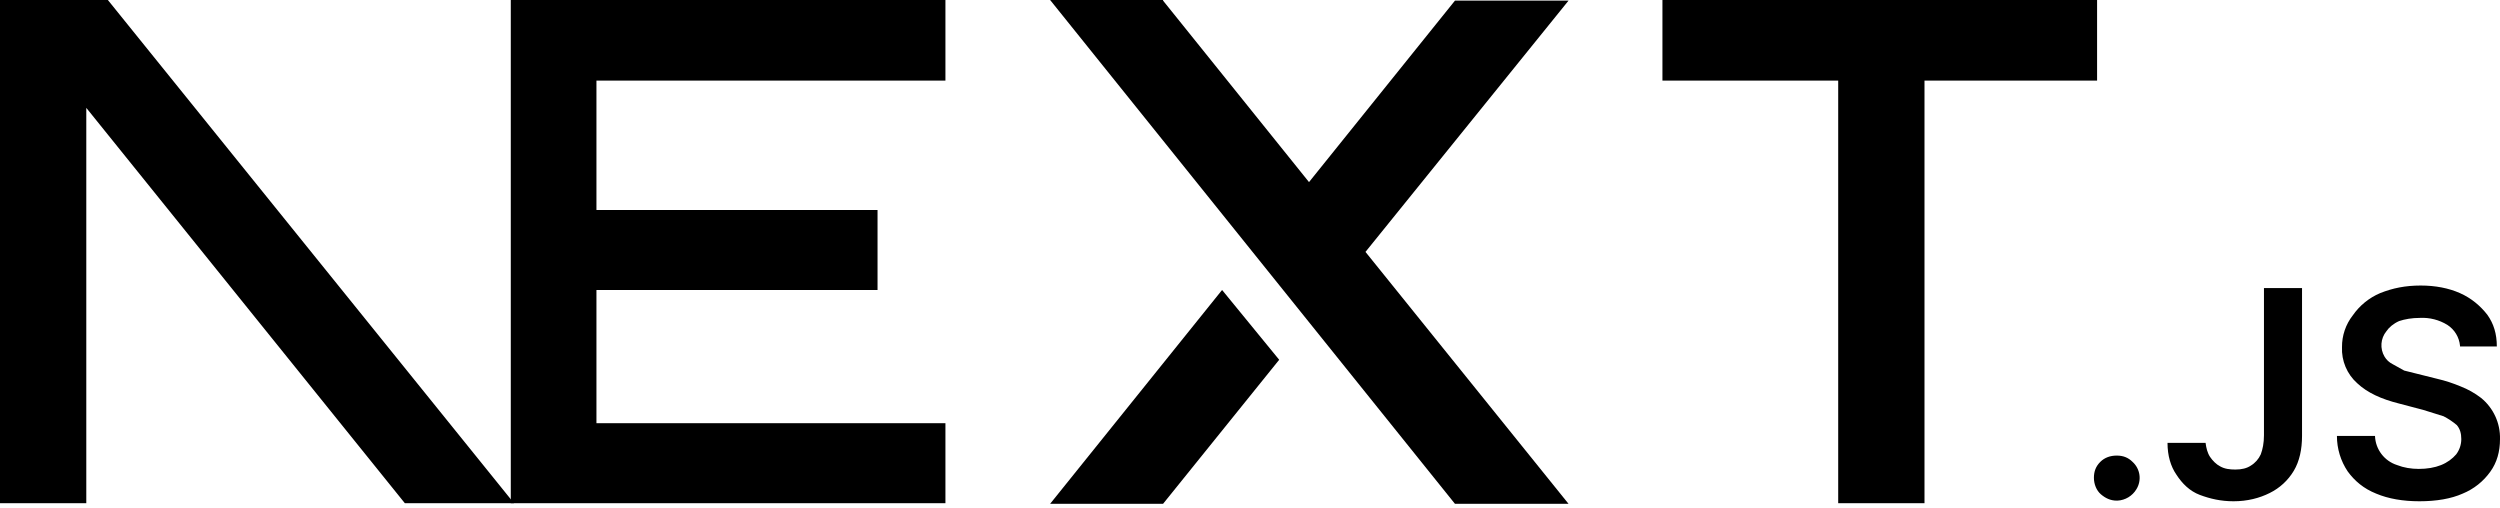
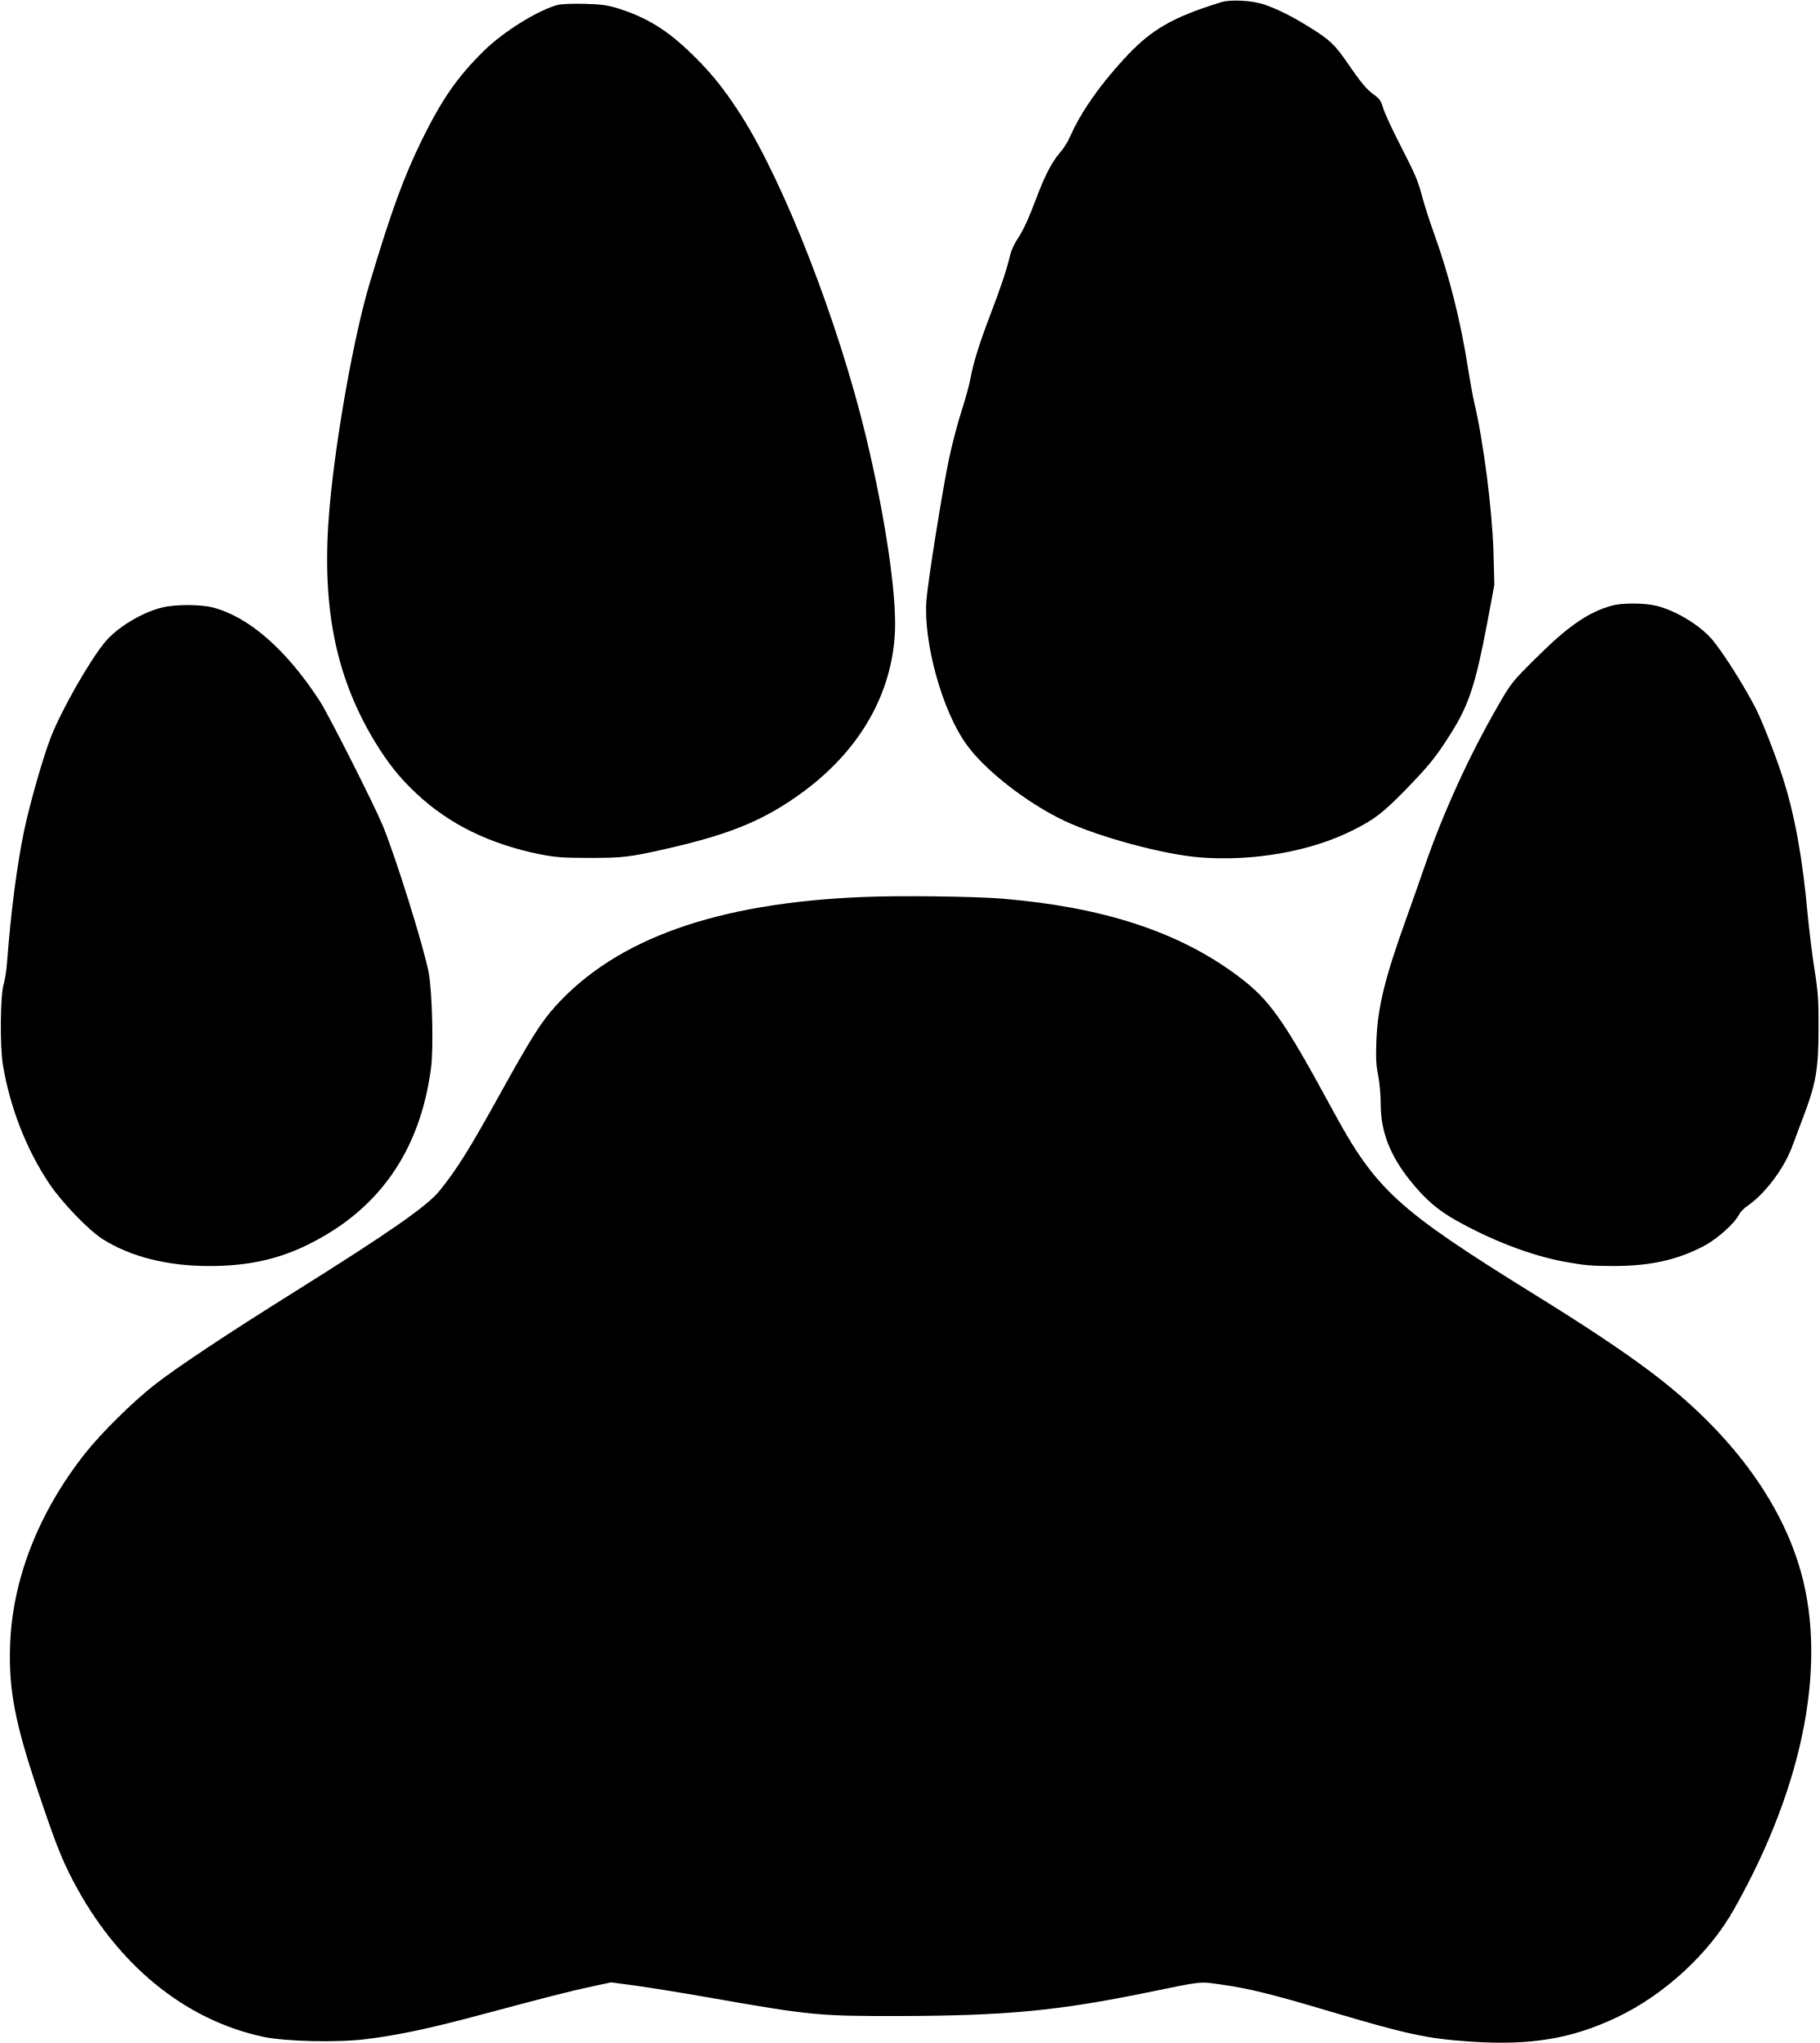
- <svg xmlns="http://www.w3.org/2000/svg" fill="none" viewBox="0 0 394 80">
-   <path fill="#000" d="M262 0h68.5v12.7h-27.2v66.6h-13.6V12.7H262V0ZM149 0v12.7H94v20.4h44.3v12.6H94v21h55v12.6H80.5V0h68.7zm34.3 0h-17.8l63.8 79.4h17.9l-32-39.7 32-39.6h-17.9l-23 28.6-23-28.6zm18.3 56.7-9-11-27.1 33.7h17.8l18.3-22.7z" />
-   <path fill="#000" d="M81 79.3 17 0H0v79.3h13.6V17l50.2 62.3H81Zm252.6-.4c-1 0-1.8-.4-2.5-1s-1.1-1.6-1.1-2.6.3-1.8 1-2.5 1.6-1 2.6-1 1.8.3 2.5 1a3.4 3.4 0 0 1 .6 4.3 3.7 3.7 0 0 1-3 1.8zm23.2-33.5h6v23.3c0 2.1-.4 4-1.3 5.5a9.1 9.1 0 0 1-3.8 3.5c-1.6.8-3.5 1.3-5.7 1.3-2 0-3.7-.4-5.3-1s-2.8-1.8-3.7-3.2c-.9-1.3-1.4-3-1.4-5h6c.1.8.3 1.6.7 2.2s1 1.2 1.6 1.5c.7.4 1.5.5 2.4.5 1 0 1.8-.2 2.4-.6a4 4 0 0 0 1.6-1.8c.3-.8.5-1.8.5-3V45.5zm30.9 9.1a4.4 4.4 0 0 0-2-3.3 7.5 7.5 0 0 0-4.3-1.1c-1.3 0-2.4.2-3.3.5-.9.4-1.6 1-2 1.6a3.5 3.5 0 0 0-.3 4c.3.5.7.9 1.3 1.2l1.8 1 2 .5 3.2.8c1.3.3 2.5.7 3.7 1.2a13 13 0 0 1 3.2 1.8 8.1 8.1 0 0 1 3 6.5c0 2-.5 3.7-1.5 5.1a10 10 0 0 1-4.4 3.5c-1.8.8-4.1 1.2-6.8 1.2-2.6 0-4.9-.4-6.8-1.2-2-.8-3.4-2-4.5-3.5a10 10 0 0 1-1.7-5.6h6a5 5 0 0 0 3.5 4.6c1 .4 2.2.6 3.4.6 1.3 0 2.5-.2 3.5-.6 1-.4 1.8-1 2.4-1.7a4 4 0 0 0 .8-2.4c0-.9-.2-1.6-.7-2.2a11 11 0 0 0-2.1-1.4l-3.2-1-3.8-1c-2.8-.7-5-1.7-6.6-3.2a7.2 7.2 0 0 1-2.4-5.7 8 8 0 0 1 1.7-5 10 10 0 0 1 4.3-3.5c2-.8 4-1.2 6.4-1.2 2.3 0 4.4.4 6.2 1.2 1.8.8 3.2 2 4.3 3.4 1 1.4 1.5 3 1.5 5h-5.8z" />
+ <svg xmlns="http://www.w3.org/2000/svg" version="1.0" width="1140pt" height="1280pt" viewBox="0 0 1140 1280" preserveAspectRatio="xMidYMid meet">
+   <g transform="translate(0,1280) scale(0.1,-0.1)" fill="#000000" stroke="none">
+     <path d="M7650 12786 c-308 -95 -441 -173 -607 -354 -156 -169 -272 -336 -339 -488 -14 -32 -42 -77 -63 -100 -49 -56 -92 -138 -142 -269 -53 -142 -91 -225 -128 -278 -16 -24 -35 -66 -42 -93 -21 -91 -57 -198 -122 -369 -71 -185 -109 -307 -127 -406 -6 -35 -31 -126 -55 -201 -25 -76 -60 -211 -79 -300 -40 -189 -133 -769 -142 -890 -20 -261 99 -692 250 -901 116 -163 381 -369 615 -480 217 -102 621 -211 850 -229 334 -26 694 38 956 170 136 68 188 108 330 253 144 148 192 206 284 353 112 176 155 307 227 686 l46 245 -5 195 c-8 276 -63 704 -122 953 -8 34 -24 123 -36 197 -46 301 -118 588 -214 855 -26 72 -57 168 -70 215 -33 123 -43 146 -142 340 -50 97 -98 201 -107 231 -13 45 -23 61 -56 84 -46 32 -83 76 -168 200 -77 113 -112 147 -237 224 -111 69 -197 112 -283 142 -74 26 -212 34 -272 15z" />
+     <path d="M3497 12770 c-125 -32 -347 -170 -471 -294 -161 -159 -259 -301 -382 -551 -115 -235 -190 -440 -327 -896 -98 -326 -211 -954 -252 -1405 -54 -604 31 -1051 280 -1465 84 -139 159 -233 264 -331 203 -191 458 -316 772 -380 97 -19 144 -23 314 -23 210 0 248 5 475 56 414 94 626 183 870 364 351 262 550 613 567 1000 10 239 -63 726 -183 1225 -173 716 -511 1585 -782 2009 -113 177 -206 289 -346 419 -134 124 -255 195 -416 247 -70 22 -108 28 -215 31 -71 2 -147 -1 -168 -6z" />
+     <path d="M10096 9005 c-143 -40 -270 -126 -464 -319 -158 -156 -165 -165 -246 -306 -180 -311 -344 -671 -460 -1006 -24 -71 -76 -217 -114 -324 -136 -377 -181 -561 -189 -770 -4 -104 -2 -155 11 -216 9 -45 16 -126 16 -180 0 -172 57 -321 184 -480 94 -117 172 -185 288 -250 226 -127 465 -218 673 -258 132 -24 173 -28 321 -28 227 1 394 39 558 125 83 44 192 140 220 196 9 17 33 42 54 56 107 73 224 227 277 364 13 36 47 125 74 197 78 205 94 298 94 549 1 179 -3 234 -26 375 -14 91 -33 244 -42 340 -32 355 -81 623 -155 855 -45 140 -127 350 -169 434 -68 134 -199 342 -270 429 -75 91 -228 185 -352 216 -78 19 -214 20 -283 1z" />
+     <path d="M1017 8994 c-129 -31 -285 -126 -361 -219 -98 -120 -266 -415 -336 -590 -48 -121 -134 -422 -169 -590 -46 -223 -83 -512 -107 -825 -3 -47 -13 -110 -22 -140 -20 -69 -23 -387 -4 -501 45 -268 146 -528 290 -744 78 -117 248 -294 336 -349 174 -110 407 -169 671 -168 233 0 425 41 610 132 447 218 706 587 775 1106 17 122 8 477 -14 599 -29 156 -207 727 -289 925 -56 134 -341 698 -395 780 -209 321 -444 526 -669 584 -75 20 -236 20 -316 0z" />
+     <path d="M5405 7180 c-916 -38 -1543 -261 -1926 -685 -91 -101 -155 -203 -363 -579 -176 -317 -250 -436 -360 -574 -77 -97 -314 -262 -921 -642 -409 -256 -723 -464 -864 -574 -134 -104 -336 -303 -437 -431 -294 -372 -458 -794 -471 -1208 -9 -272 31 -482 174 -907 108 -322 149 -427 223 -568 274 -521 696 -867 1188 -973 142 -30 468 -38 652 -14 197 25 391 66 690 146 426 114 590 156 718 183 l121 26 148 -20 c81 -11 288 -44 458 -74 648 -114 695 -118 1210 -117 656 2 985 33 1545 148 350 72 323 69 462 49 168 -23 321 -61 673 -166 492 -146 616 -173 885 -191 377 -26 636 17 920 152 297 141 577 399 732 674 449 794 594 1577 404 2172 -138 435 -460 850 -930 1202 -173 130 -401 282 -731 486 -853 529 -985 650 -1256 1150 -307 567 -394 691 -592 839 -371 278 -844 433 -1482 486 -169 14 -645 20 -870 10z" />
+   </g>
</svg>
